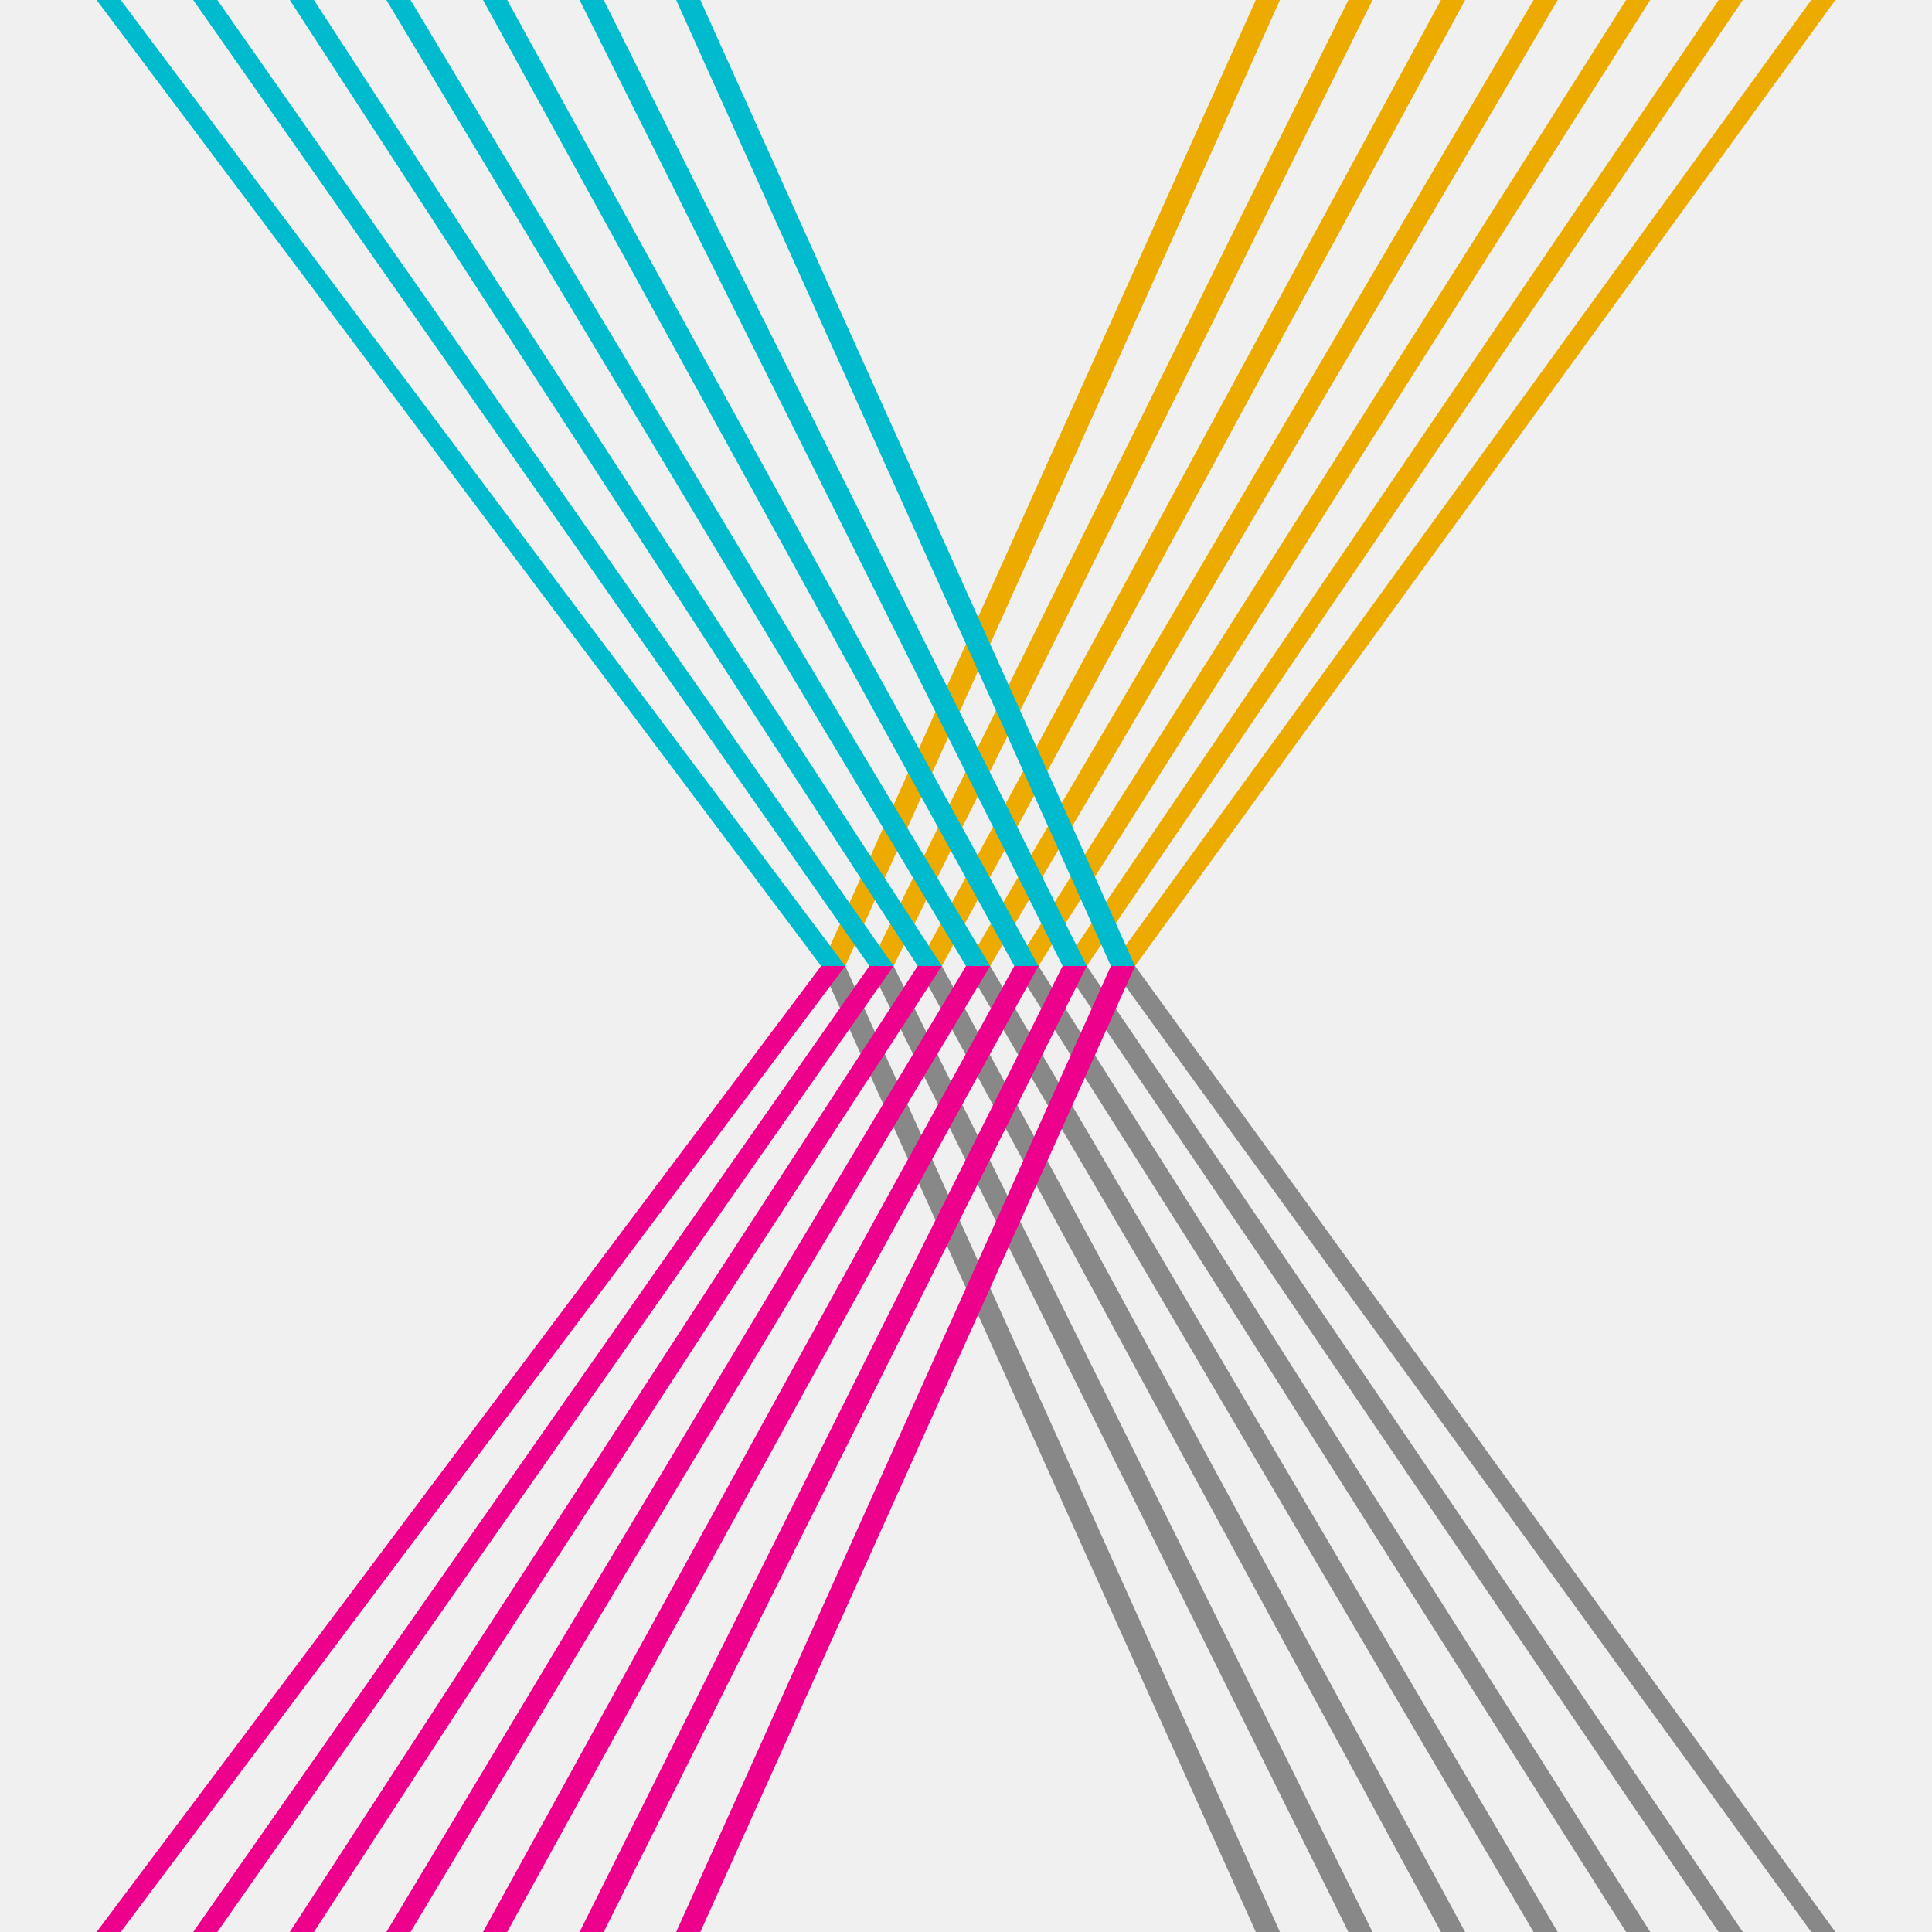
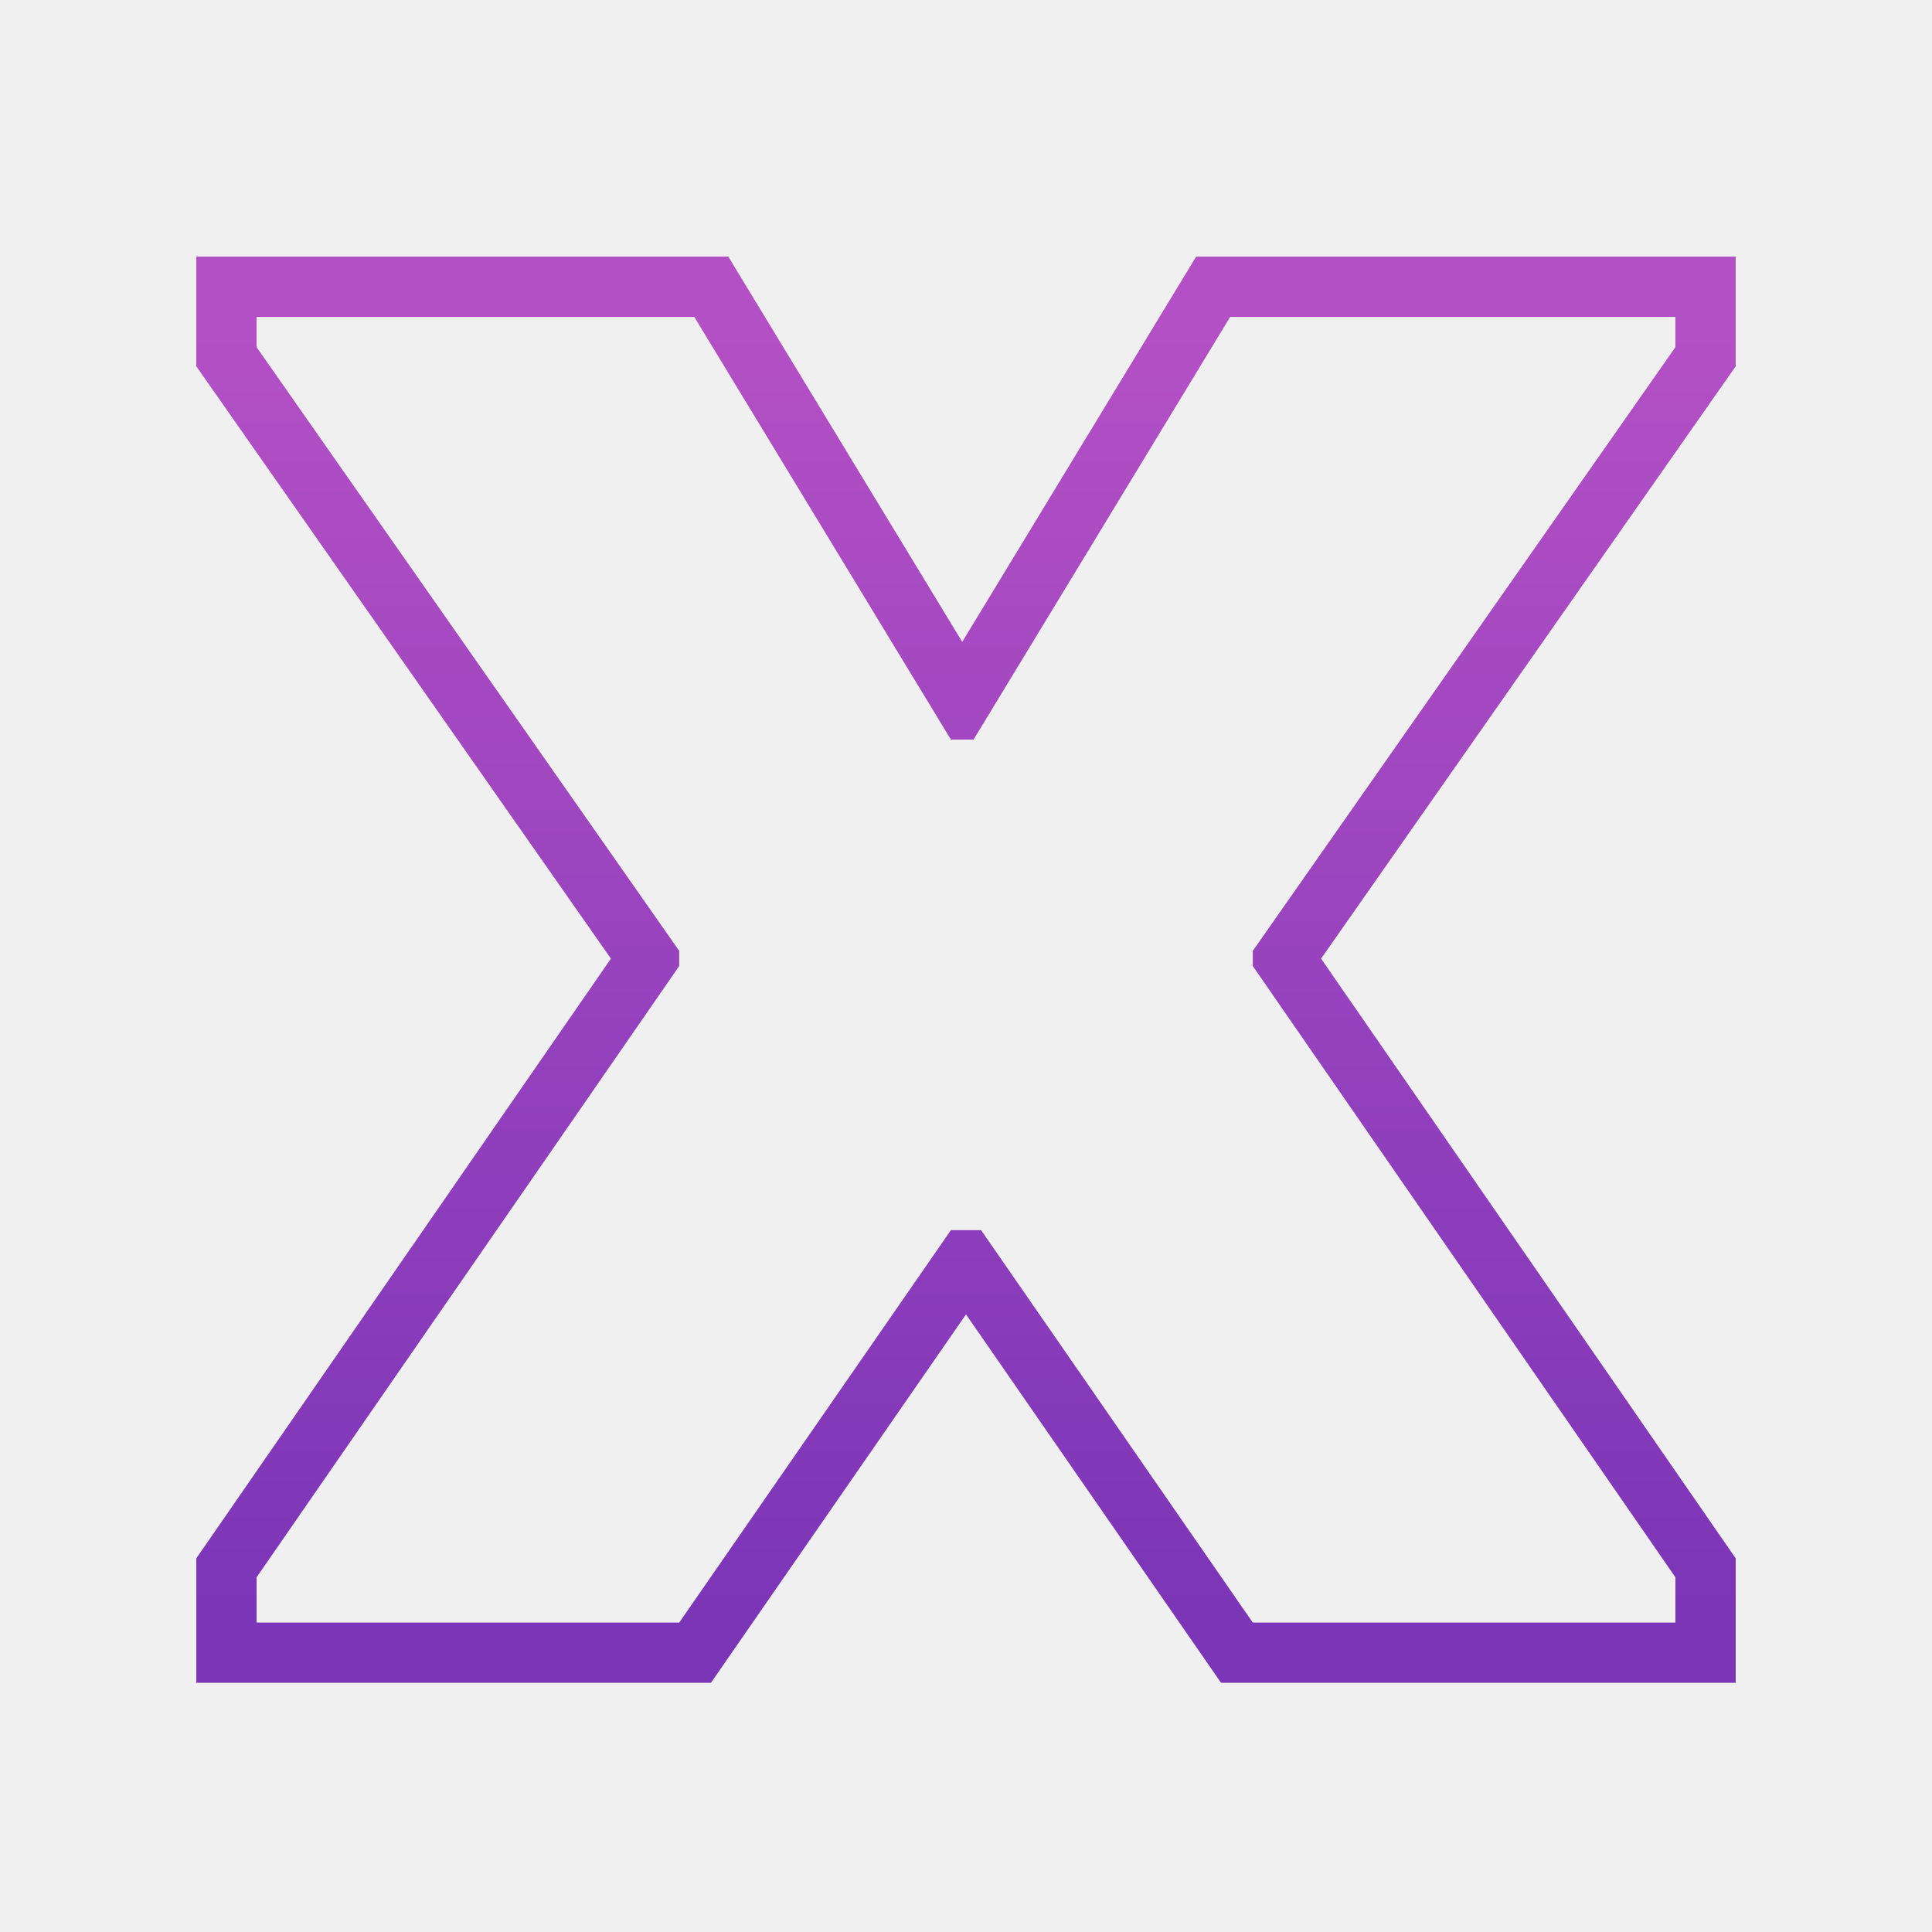
- <svg xmlns="http://www.w3.org/2000/svg" version="1.1" id="Layer_1" x="0px" y="0px" viewBox="0 0 48 48" style="enable-background:new 0 0 48 48;" xml:space="preserve">
-   <style type="text/css">
- 	.st0{fill:#888888;}
- 	.st1{fill:#ED008B;}
- 	.st2{fill:#EDAB00;}
- 	.st3{fill:#00BBCD;}
- </style>
-   <g id="XMLID_44_">
-     <polygon id="XMLID_23_" class="st0" points="45,48 45.6,48 28.2,24 27.6,24  " />
-     <polygon id="XMLID_28_" class="st0" points="42.7,48 43.3,48 27,24 26.4,24  " />
-     <polygon id="XMLID_27_" class="st0" points="40.4,48 41,48 25.8,24 25.2,24  " />
-     <polygon id="XMLID_26_" class="st0" points="38.1,48 38.7,48 24.6,24 24,24  " />
-     <polygon id="XMLID_25_" class="st0" points="35.8,48 36.4,48 23.4,24 22.8,24  " />
-     <polygon id="XMLID_24_" class="st0" points="33.5,48 34.1,48 22.2,24 21.6,24  " />
-     <polygon id="XMLID_22_" class="st0" points="31.2,48 31.8,48 21,24 20.4,24  " />
-   </g>
-   <g id="XMLID_43_">
-     <polygon id="XMLID_16_" class="st1" points="3,48 2.4,48 20.4,24 21,24  " />
-     <polygon id="XMLID_21_" class="st1" points="5.4,48 4.8,48 21.6,24 22.2,24  " />
-     <polygon id="XMLID_20_" class="st1" points="7.8,48 7.2,48 22.8,24 23.4,24  " />
-     <polygon id="XMLID_19_" class="st1" points="10.2,48 9.6,48 24,24 24.6,24  " />
-     <polygon id="XMLID_18_" class="st1" points="12.6,48 12,48 25.2,24 25.8,24  " />
-     <polygon id="XMLID_17_" class="st1" points="15,48 14.4,48 26.4,24 27,24  " />
-     <polygon id="XMLID_15_" class="st1" points="17.4,48 16.8,48 27.6,24 28.2,24  " />
-   </g>
-   <g id="XMLID_42_">
-     <polygon id="XMLID_9_" class="st2" points="21,24 20.4,24 31.2,0 31.8,0  " />
-     <polygon id="XMLID_14_" class="st2" points="22.2,24 21.6,24 33.5,0 34.1,0  " />
-     <polygon id="XMLID_13_" class="st2" points="23.4,24 22.8,24 35.8,0 36.4,0  " />
-     <polygon id="XMLID_12_" class="st2" points="24.6,24 24,24 38.1,0 38.7,0  " />
-     <polygon id="XMLID_11_" class="st2" points="25.8,24 25.2,24 40.4,0 41,0  " />
-     <polygon id="XMLID_10_" class="st2" points="27,24 26.4,24 42.7,0 43.3,0  " />
-     <polygon id="XMLID_8_" class="st2" points="28.2,24 27.6,24 45,0 45.6,0  " />
-   </g>
-   <g id="XMLID_41_">
-     <polygon id="XMLID_2_" class="st3" points="27.6,24 28.2,24 17.4,0 16.8,0  " />
-     <polygon id="XMLID_7_" class="st3" points="26.4,24 27,24 15,0 14.4,0  " />
-     <polygon id="XMLID_6_" class="st3" points="25.2,24 25.8,24 12.6,0 12,0  " />
-     <polygon id="XMLID_5_" class="st3" points="24,24 24.6,24 10.2,0 9.6,0  " />
-     <polygon id="XMLID_4_" class="st3" points="22.8,24 23.4,24 7.8,0 7.2,0  " />
-     <polygon id="XMLID_3_" class="st3" points="21.6,24 22.2,24 5.4,0 4.8,0  " />
-     <polygon id="XMLID_1_" class="st3" points="20.4,24 21,24 3,0 2.4,0  " />
+ <svg xmlns="http://www.w3.org/2000/svg" xmlns:xlink="http://www.w3.org/1999/xlink" width="256px" height="256px" viewBox="0 0 256 256" version="1.1">
+   <defs>
+     <linearGradient x1="-140.73%" y1="100%" x2="-140.73%" y2="0%" id="linearGradient-1">
+       <stop stop-color="#7B35B7" offset="0%" />
+       <stop stop-color="#B450C5" offset="100%" />
+     </linearGradient>
+     <polygon id="path-2" points="34 215 90 215 126 163 130 163 166 215 222 215 222 209 166 128 166 126 222 46 222 42 163 42 129 98 126 98 92 42 34 42 34 46 90 126 90 128 34 209" />
+     <mask id="mask-3" maskContentUnits="userSpaceOnUse" maskUnits="objectBoundingBox" x="-8" y="-8" width="204" height="189">
+       <rect x="26" y="34" width="204" height="189" fill="white" />
+       <use xlink:href="#path-2" fill="black" />
+     </mask>
+   </defs>
+   <g id="Page-1" stroke="none" stroke-width="1" fill="none" fill-rule="evenodd">
+     <g id="icon" stroke="url(#linearGradient-1)" stroke-width="16">
+       <use id="Icon" mask="url(#mask-3)" xlink:href="#path-2" />
+     </g>
  </g>
</svg>
